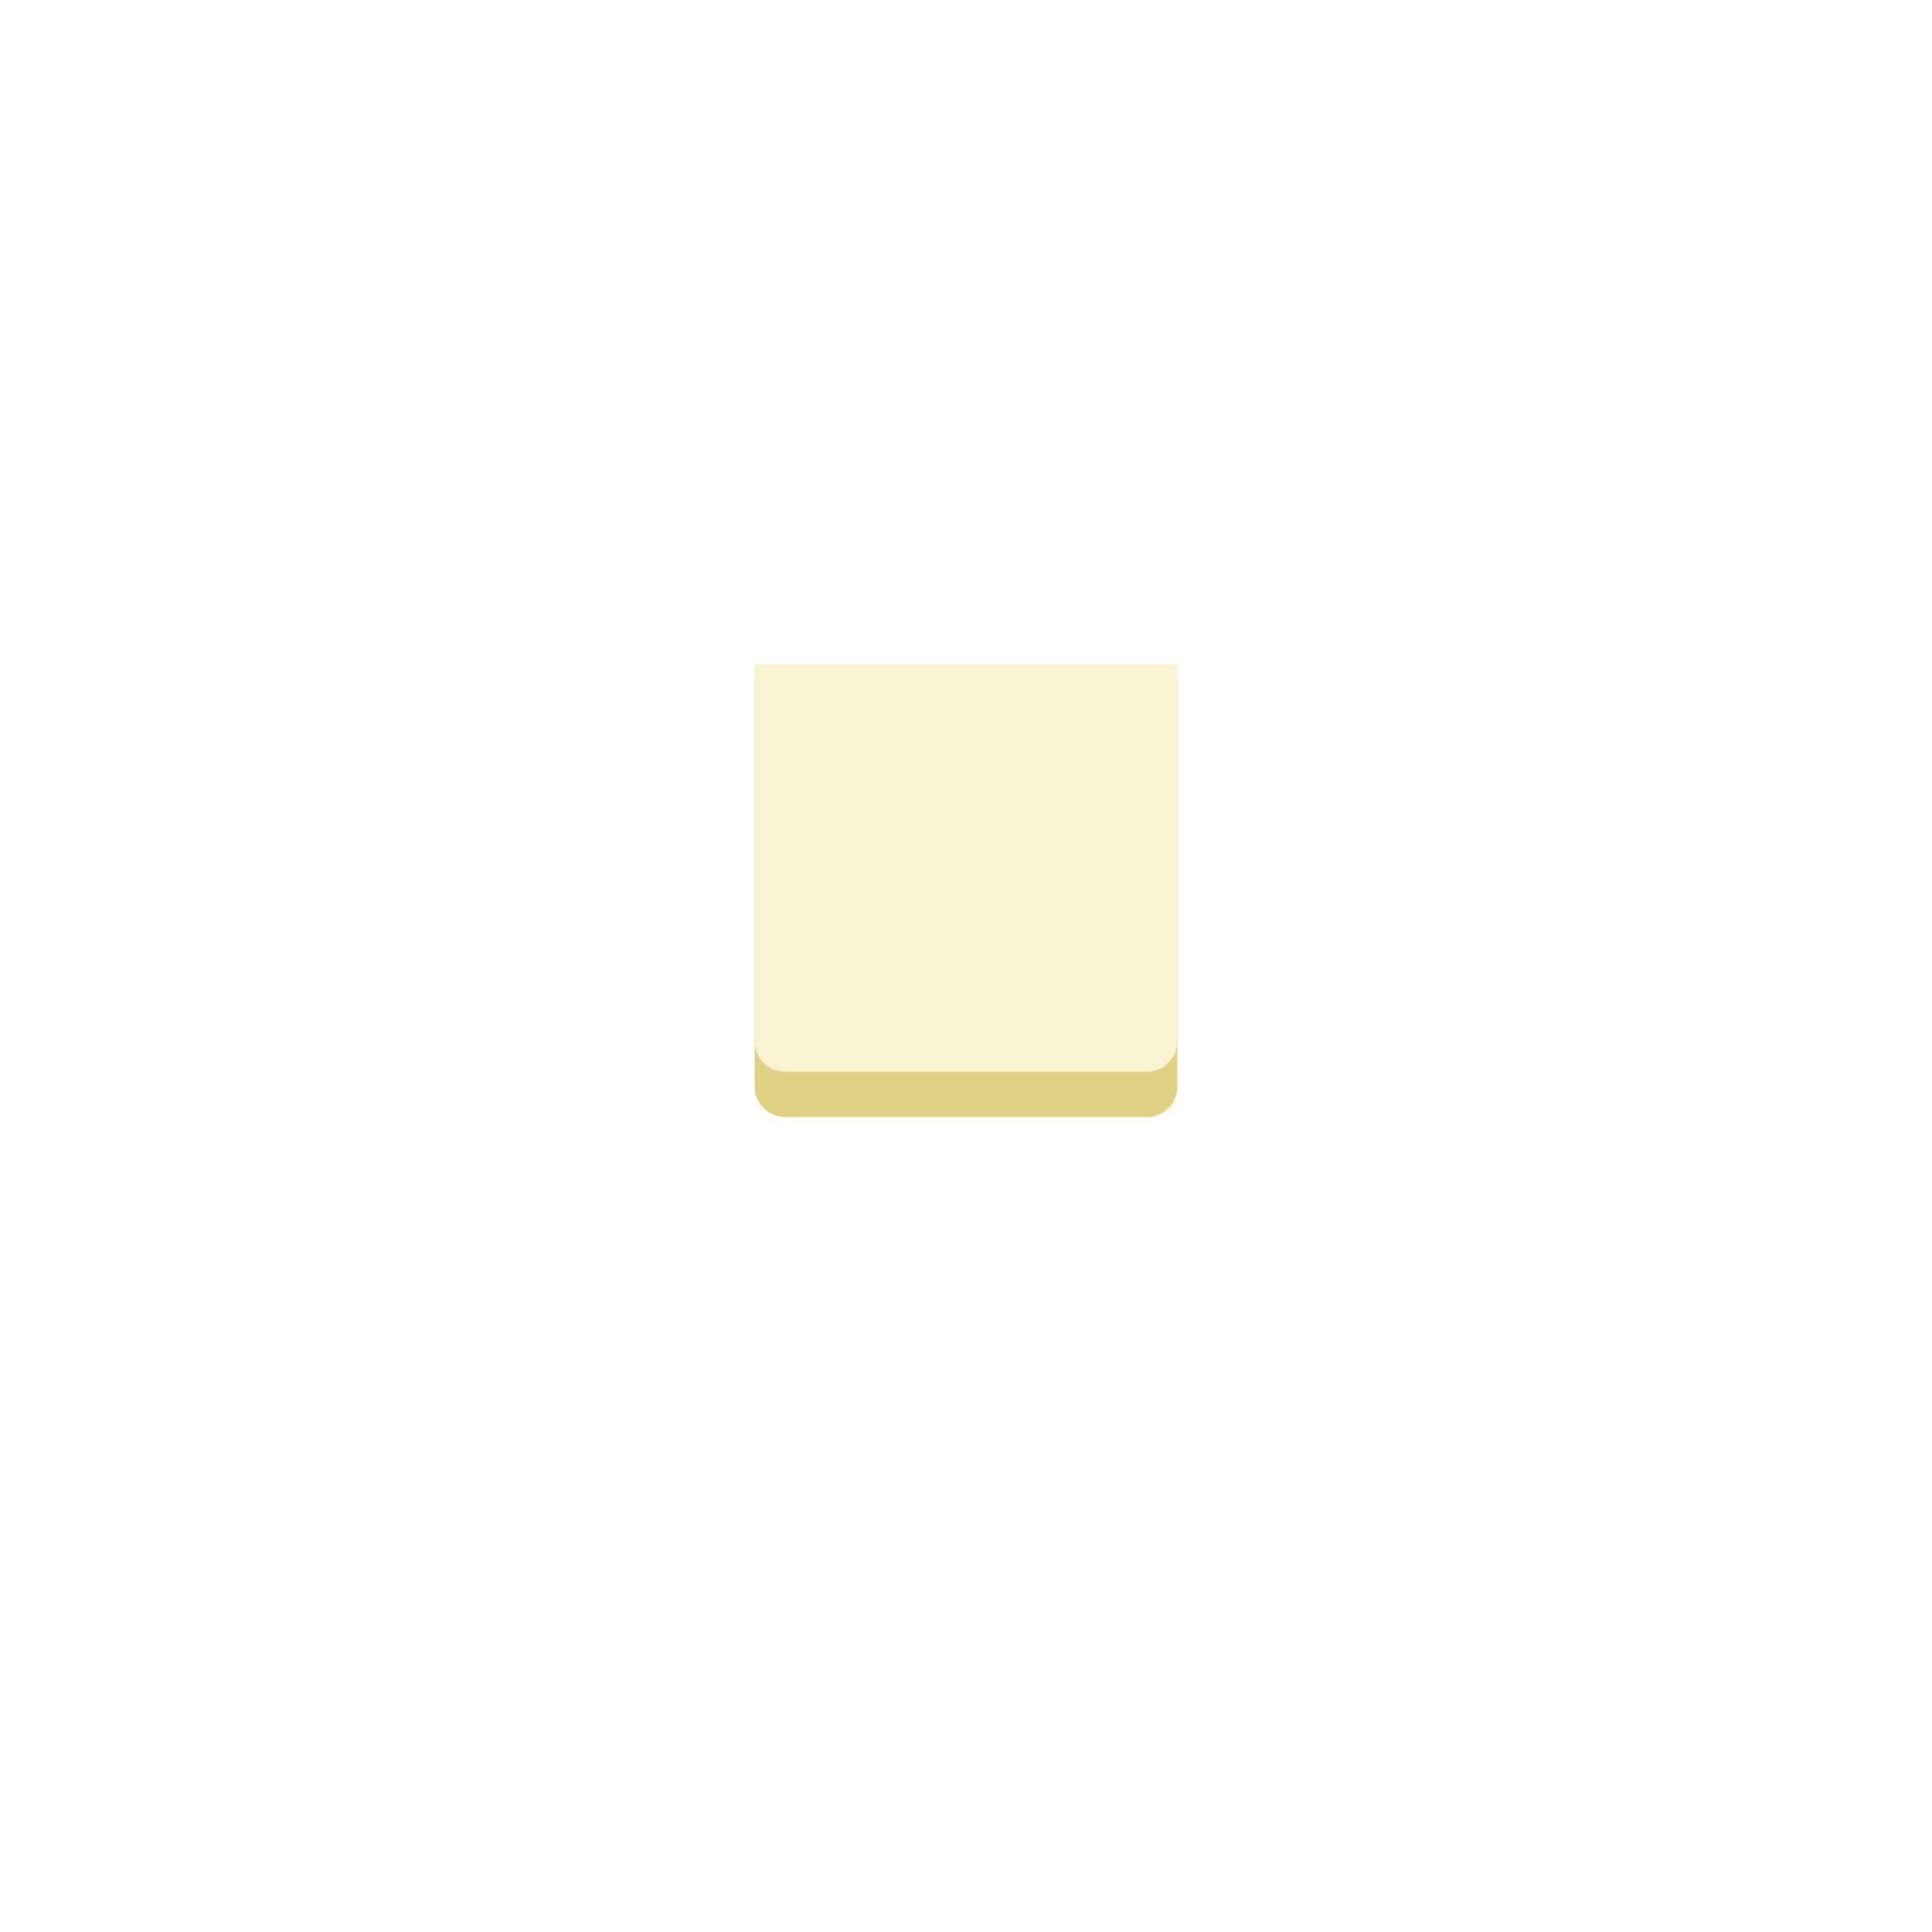
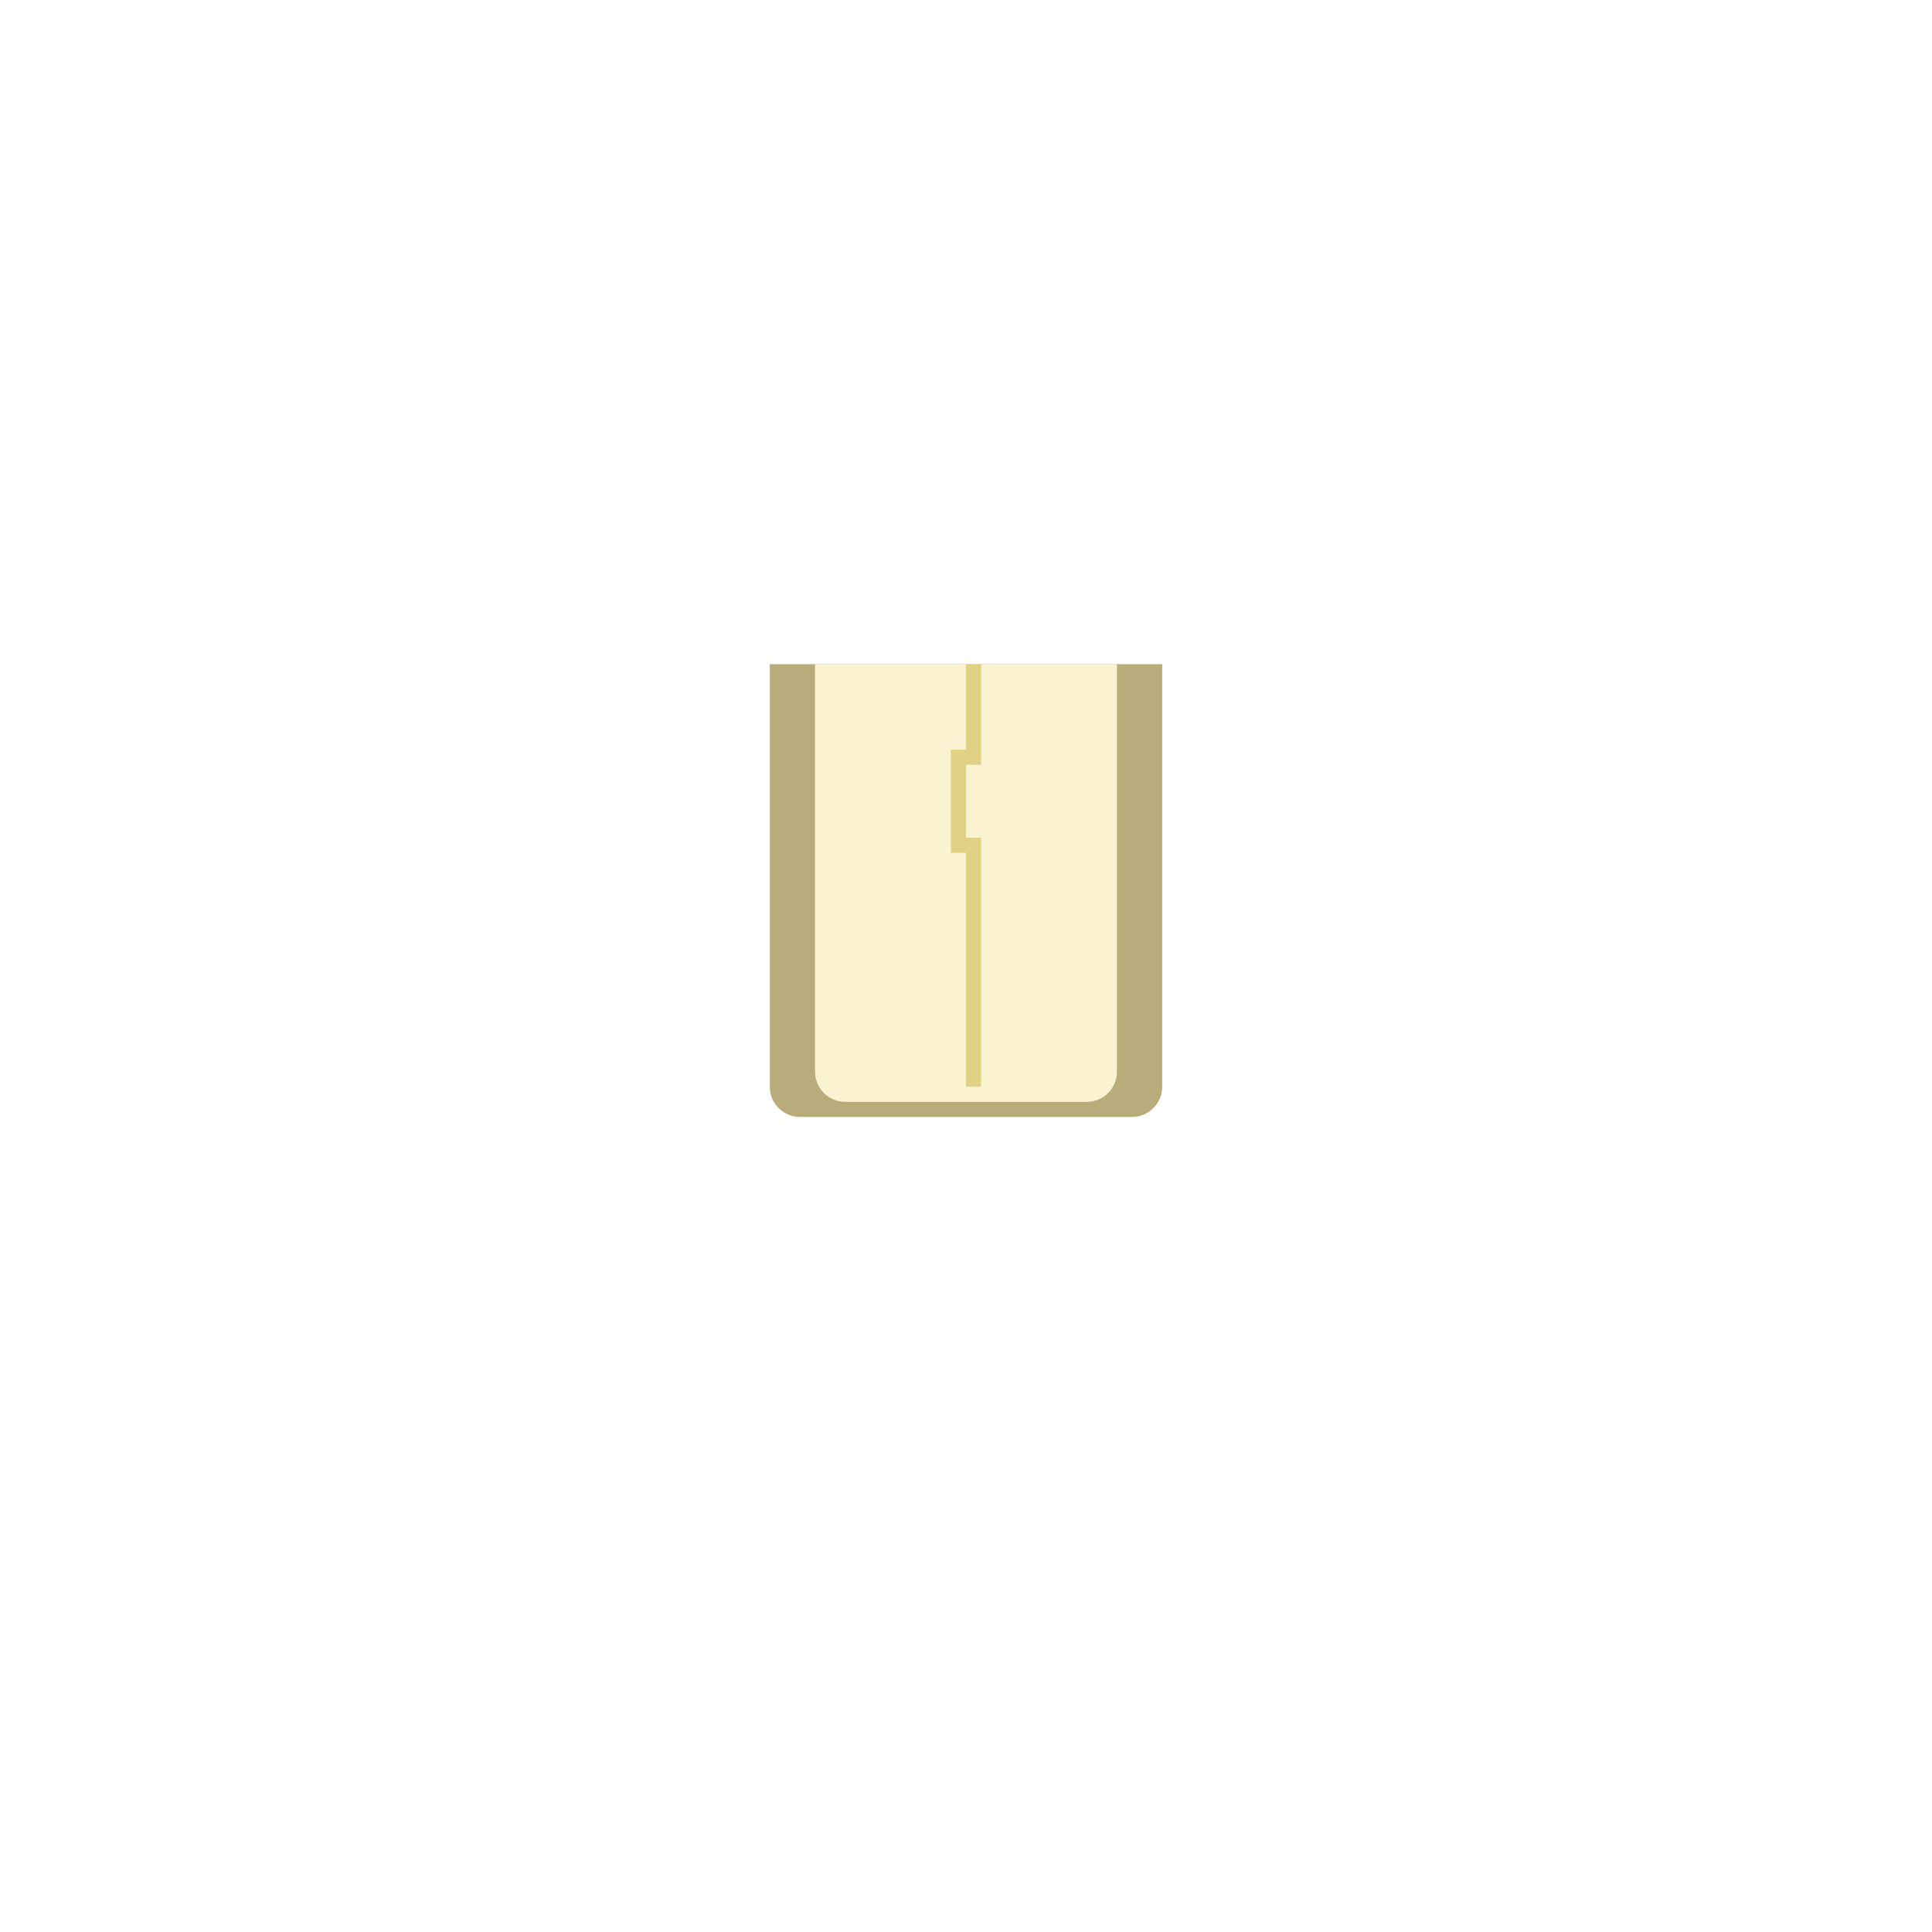
- <svg xmlns="http://www.w3.org/2000/svg" width="128" height="128" viewBox="0 6 128 128" fill="none">
-   <path d="M50 51H78V78C78 79.105 77.105 80 76 80H52C50.895 80 50 79.105 50 78V51Z" fill="#E0D185" />
-   <path d="M50 50H78V75C78 76.105 77.105 77 76 77H52C50.895 77 50 76.105 50 75V50Z" fill="#FAF3D1" />
+ <svg xmlns="http://www.w3.org/2000/svg" width="128" height="128" viewBox="0 0 128 128" fill="none">
+   <path d="M51 44H77V72C77 73.105 76.105 74 75 74H53C51.895 74 51 73.105 51 72V44Z" fill="#B8AD7A" />
+   <path d="M54 44H74V71C74 72.105 73.105 73 72 73H56C54.895 73 54 72.105 54 71V44Z" fill="#FAF3D1" />
+   <path d="M64 44H65V50.667H64V55.5H65V72H64V56.5H63V49.667H64V44Z" fill="#E0D185" />
</svg>
